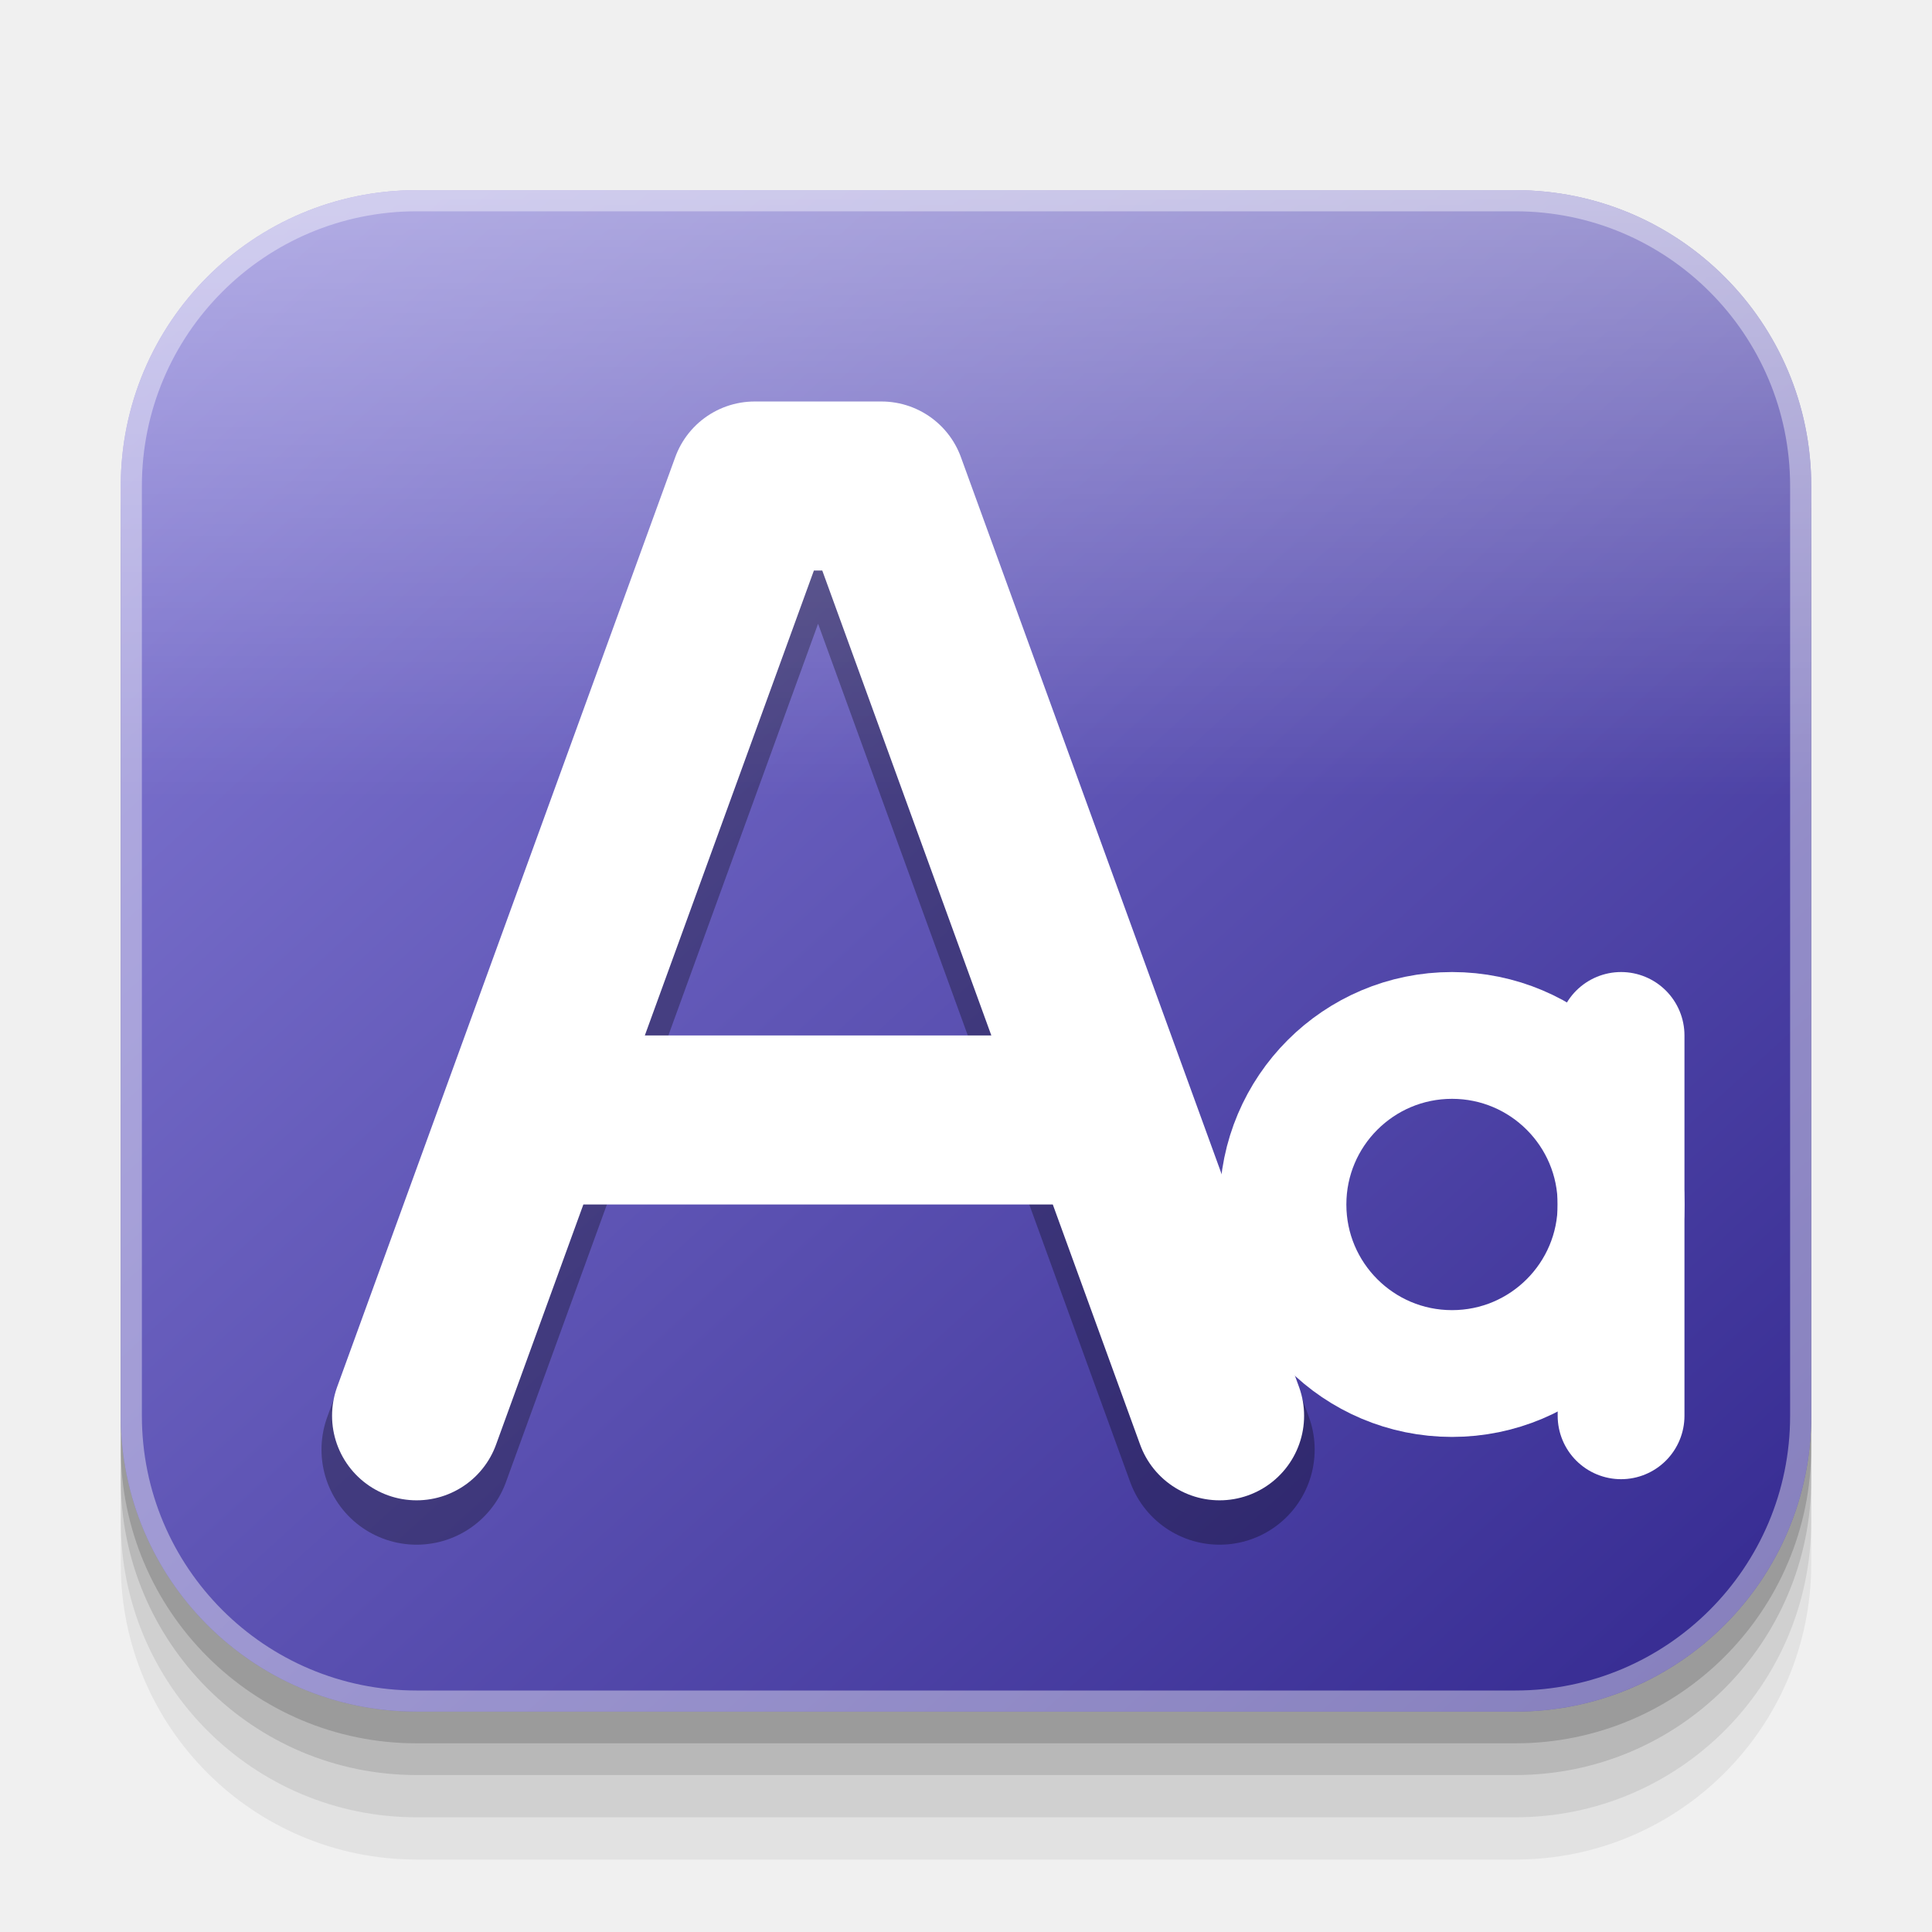
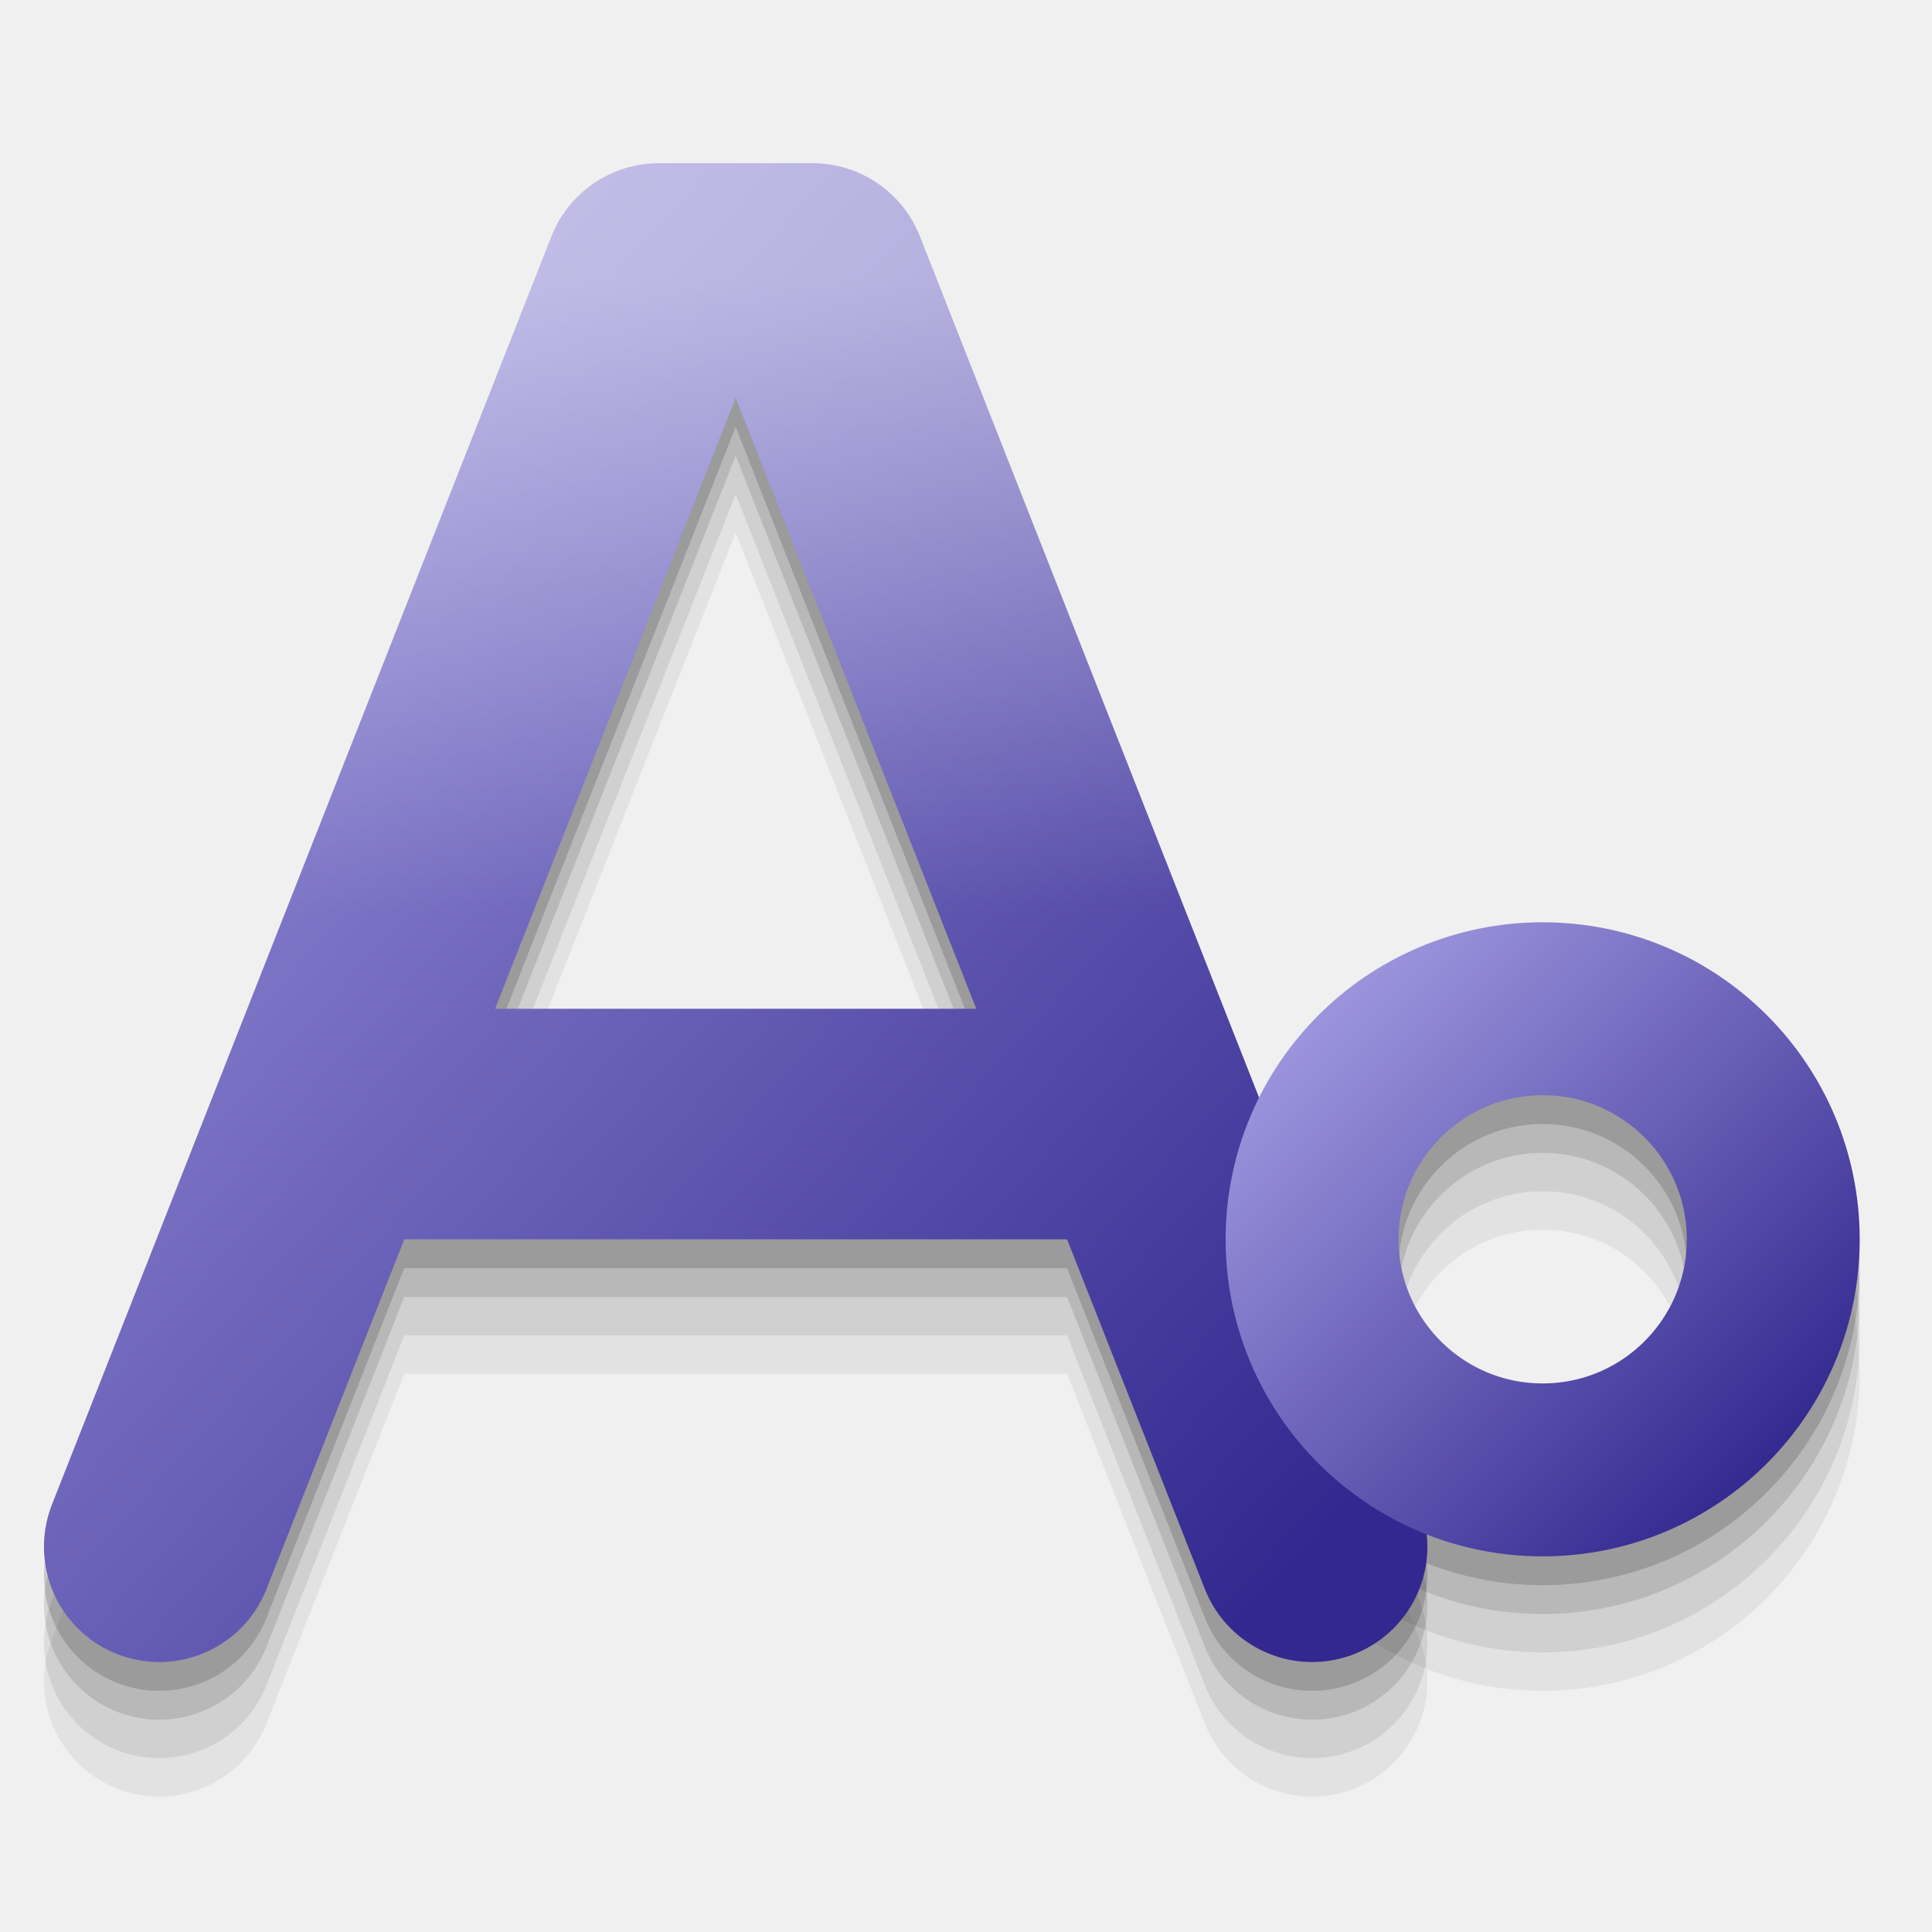
<svg xmlns="http://www.w3.org/2000/svg" width="128" height="128" viewBox="0 0 128 128">
  <defs>
    <linearGradient id="f1" x1="0" y1="0" x2="1" y2="1">
-       <stop offset="0" stop-color="#867dd7" />
+       <stop offset="0" stop-color="#9d96de" />
      <stop offset="1" stop-color="#33288f" />
    </linearGradient>
    <linearGradient id="f2" x1="0" y1="0" x2="0" y2="1">
-       <stop offset="0" stop-color="#fff" stop-opacity="0.4" />
-       <stop offset="0.4" stop-color="#fff" stop-opacity="0" />
+       <stop offset="0" stop-color="#fff" stop-opacity="0.45" />
+       <stop offset="0.5" stop-color="#fff" stop-opacity="0" />
    </linearGradient>
  </defs>
-   <g transform="translate(-6.00 -7.00) scale(1.400)">
+   <g transform="translate(-2.18 -1.91) scale(1.273)">
    <g transform="translate(0 7)">
-       <rect x="10" y="14" width="80" height="72" rx="14" fill="#000" fill-opacity="0.06" />
+       <path d="M10 82L36 16h8l26 66M20 60h40" fill="none" stroke="#000" stroke-opacity="0.06" stroke-width="12" stroke-linejoin="round" stroke-linecap="round" />
+       <circle cx="82" cy="66" r="12" fill="none" stroke="#000" stroke-opacity="0.06" stroke-width="9" />
    </g>
    <g transform="translate(0 5)">
-       <rect x="10" y="14" width="80" height="72" rx="14" fill="#000" fill-opacity="0.08" />
+       <path d="M10 82L36 16h8l26 66M20 60h40" fill="none" stroke="#000" stroke-opacity="0.08" stroke-width="12" stroke-linejoin="round" stroke-linecap="round" />
+       <circle cx="82" cy="66" r="12" fill="none" stroke="#000" stroke-opacity="0.08" stroke-width="9" />
    </g>
    <g transform="translate(0 3)">
-       <rect x="10" y="14" width="80" height="72" rx="14" fill="#000" fill-opacity="0.12" />
+       <path d="M10 82L36 16h8l26 66M20 60h40" fill="none" stroke="#000" stroke-opacity="0.12" stroke-width="12" stroke-linejoin="round" stroke-linecap="round" />
+       <circle cx="82" cy="66" r="12" fill="none" stroke="#000" stroke-opacity="0.12" stroke-width="9" />
    </g>
    <g transform="translate(0 1.5)">
-       <rect x="10" y="14" width="80" height="72" rx="14" fill="#000" fill-opacity="0.16" />
+       <path d="M10 82L36 16h8l26 66M20 60h40" fill="none" stroke="#000" stroke-opacity="0.16" stroke-width="12" stroke-linejoin="round" stroke-linecap="round" />
+       <circle cx="82" cy="66" r="12" fill="none" stroke="#000" stroke-opacity="0.16" stroke-width="9" />
    </g>
-     <rect x="10" y="14" width="80" height="72" rx="14" fill="url(#f1)" />
-     <rect x="10" y="14" width="80" height="72" rx="14" fill="url(#f2)" />
-     <path d="M24 72L40 28h6l16 44" fill="none" stroke="#000" stroke-opacity="0.3" stroke-width="9" stroke-linejoin="round" stroke-linecap="round" transform="translate(0 1.6)" />
-     <path d="M24 72L40 28h6l16 44M30 58h26" fill="none" stroke="#fff" stroke-width="8" stroke-linejoin="round" stroke-linecap="round" />
-     <circle cx="73" cy="62" r="8" fill="none" stroke="#fff" stroke-width="6" />
-     <path d="M81 54v18" stroke="#fff" stroke-width="6" stroke-linecap="round" />
-     <rect x="10.5" y="14.5" width="79" height="71" rx="13.5" fill="none" stroke="#fff" stroke-opacity="0.4" />
+     <path d="M10 82L36 16h8l26 66M20 60h40" fill="none" stroke="url(#f1)" stroke-width="12" stroke-linejoin="round" stroke-linecap="round" />
+     <path d="M10 82L36 16h8l26 66M20 60h40" fill="none" stroke="url(#f2)" stroke-width="12" stroke-linejoin="round" stroke-linecap="round" />
+     <circle cx="82" cy="66" r="12" fill="none" stroke="url(#f1)" stroke-width="9" />
+     <path d="M94 52v28" stroke="url(#f1)" stroke-width="9" stroke-linecap="round" />
  </g>
</svg>
